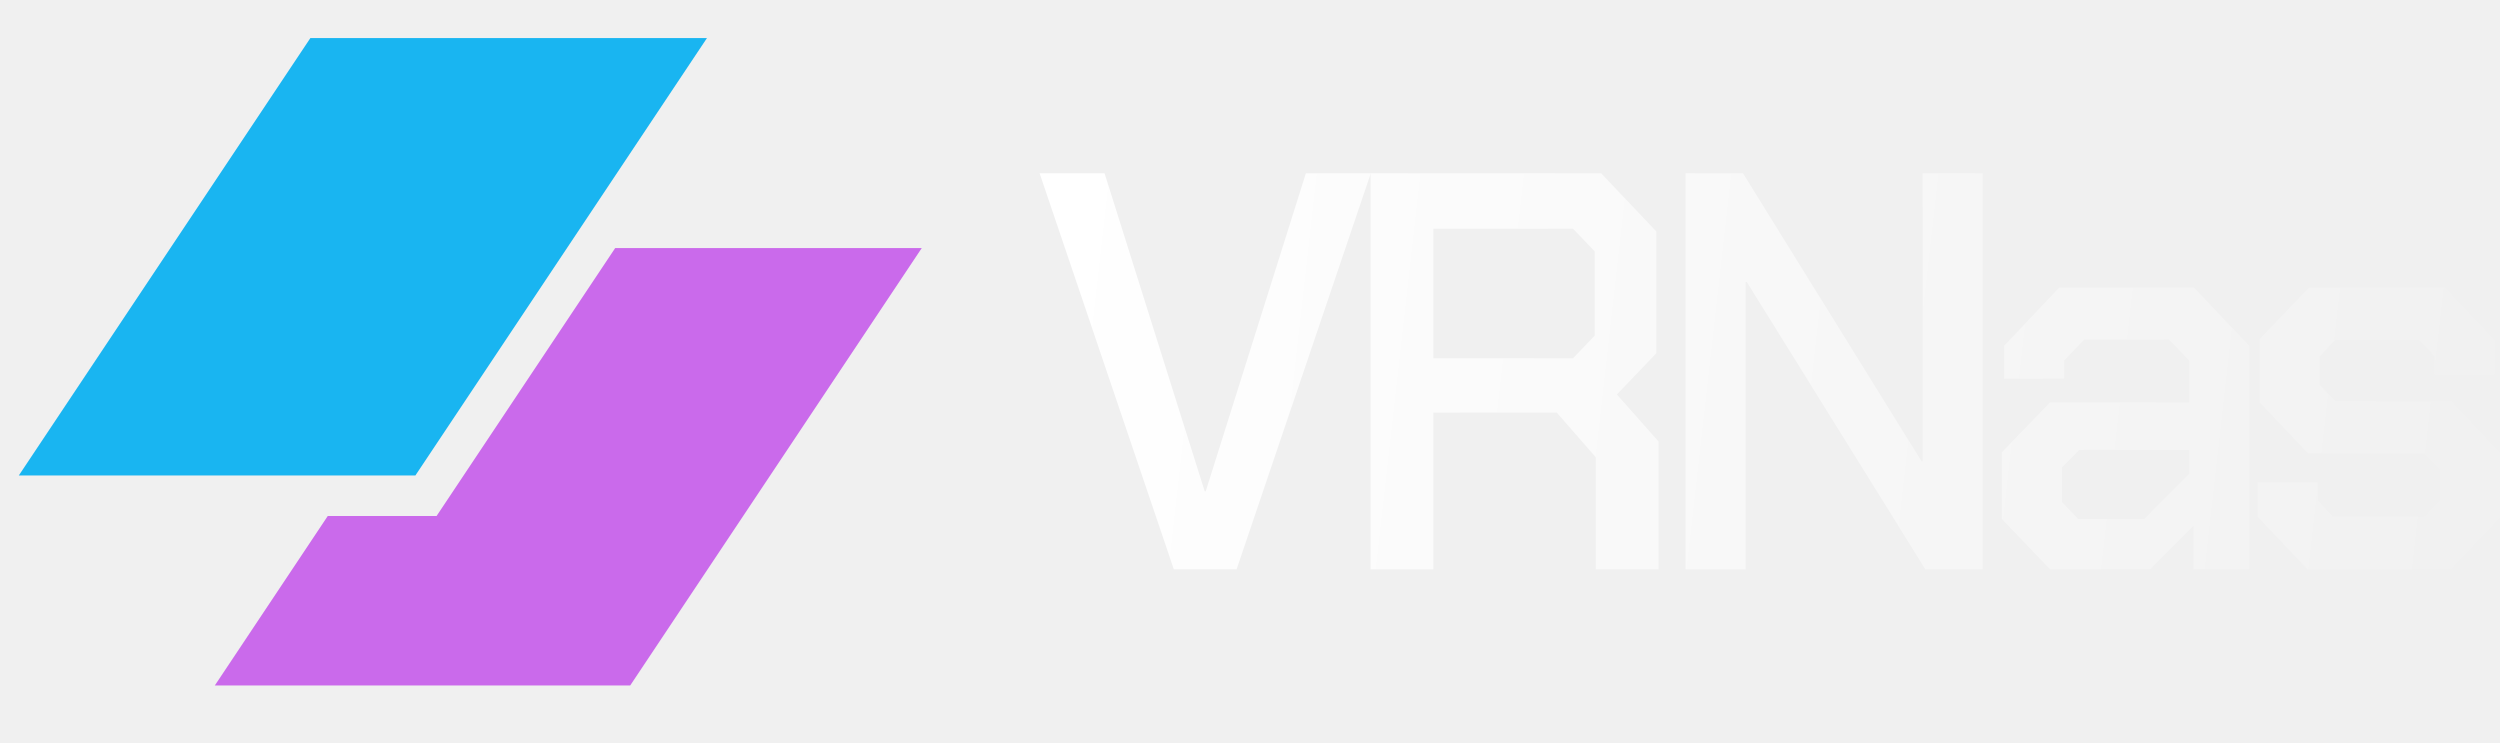
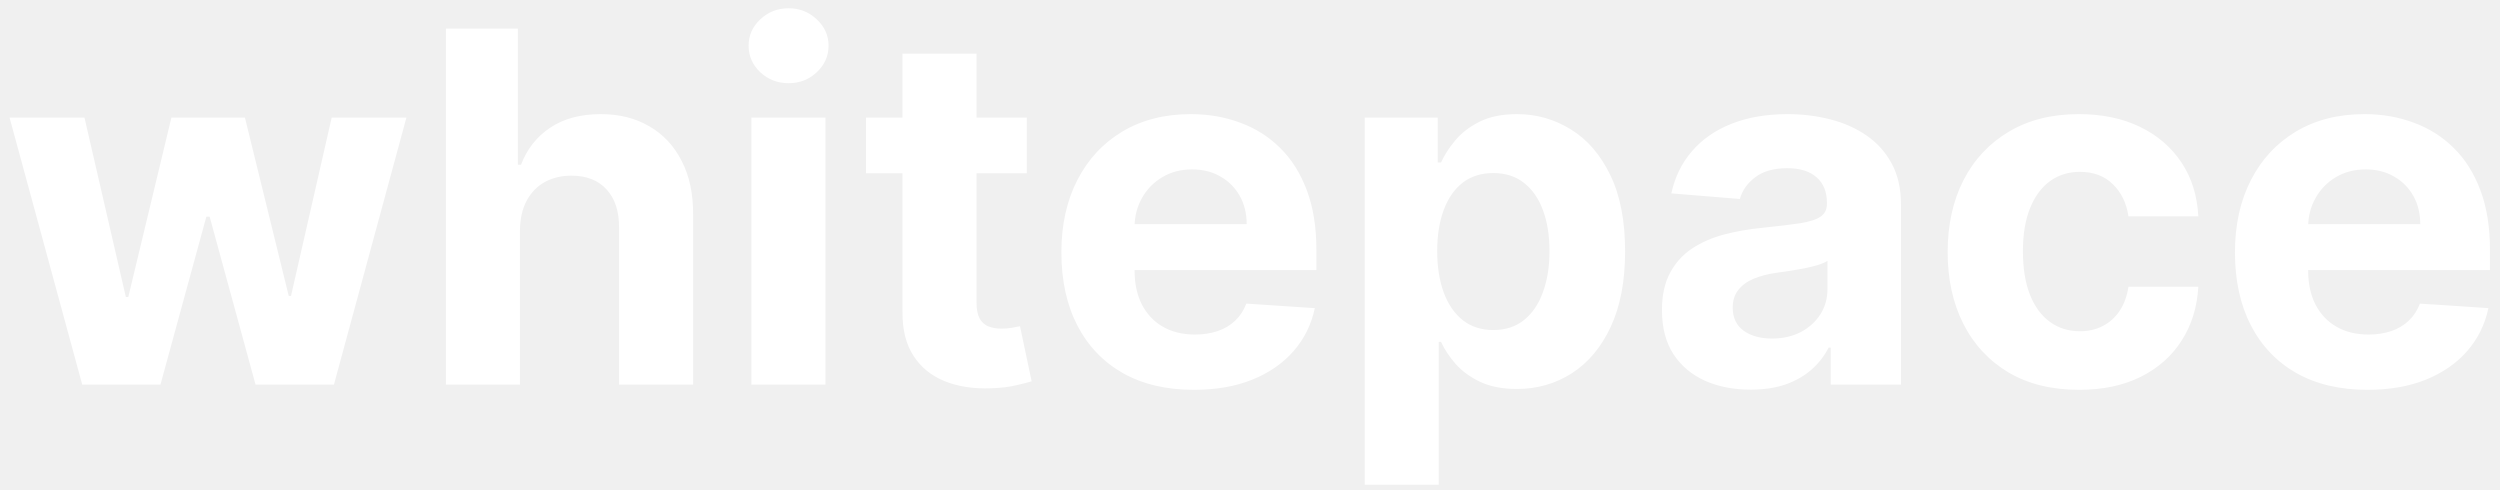
- <svg xmlns="http://www.w3.org/2000/svg" width="101" height="30" viewBox="0 0 101 30" fill="none">
-   <path d="M12.539 1.538H28.561L16.782 19.209H0.76L12.539 1.538Z" fill="#19B5F1" />
-   <path d="M13.241 20.847L8.679 27.692H25.461L37.24 10.021H24.854L17.637 20.847H13.241Z" fill="#CA6AEB" />
-   <path d="M42 7H44.624L48.669 19.846H48.712L52.757 7H55.381L49.959 23H47.422L42 7Z" fill="url(#paint0_linear_21_12730)" />
-   <path d="M67.004 17.834V23H64.468V18.474L62.894 16.669H57.909V23H55.372V7H64.687L66.917 9.354V14.269L65.321 15.937L67.004 17.834ZM57.909 14.474H63.55L64.424 13.56V10.154L63.55 9.24H57.909V14.474Z" fill="url(#paint1_linear_21_12730)" />
-   <path d="M68.097 7H70.415L77.63 18.634H77.674V7H80.101V23H77.783L70.568 11.389H70.524V23H68.097V7Z" fill="url(#paint2_linear_21_12730)" />
-   <path d="M80.876 20.966V18.269L82.822 16.257H88.441V14.566L87.632 13.72H84.2L83.391 14.566V15.297H80.964V13.971L83.194 11.617H88.638L90.868 13.971V23H88.616V21.24L86.867 23H82.822L80.876 20.966ZM86.627 20.966L88.441 19.137V18.177H84.003L83.303 18.886V20.28L83.959 20.966H86.627Z" fill="url(#paint3_linear_21_12730)" />
-   <path d="M91.205 20.874V19.48H93.632V20.211L94.244 20.874H97.961L98.573 20.211V18.977L97.939 18.314H93.238L91.292 16.257V13.697L93.282 11.617H98.77L100.781 13.743V15.137H98.354V14.406L97.742 13.743H94.331L93.719 14.406V15.549L94.353 16.211H99.032L101 18.291V20.92L99.01 23H93.216L91.205 20.874Z" fill="url(#paint4_linear_21_12730)" />
-   <defs>
-     <linearGradient id="paint0_linear_21_12730" x1="42" y1="13.5" x2="104" y2="20.5" gradientUnits="userSpaceOnUse">
-       <stop stop-color="white" />
-       <stop offset="1" stop-color="white" stop-opacity="0" />
-     </linearGradient>
-     <linearGradient id="paint1_linear_21_12730" x1="42" y1="13.5" x2="104" y2="20.5" gradientUnits="userSpaceOnUse">
-       <stop stop-color="white" />
-       <stop offset="1" stop-color="white" stop-opacity="0" />
-     </linearGradient>
-     <linearGradient id="paint2_linear_21_12730" x1="42" y1="13.5" x2="104" y2="20.5" gradientUnits="userSpaceOnUse">
-       <stop stop-color="white" />
-       <stop offset="1" stop-color="white" stop-opacity="0" />
-     </linearGradient>
-     <linearGradient id="paint3_linear_21_12730" x1="42" y1="13.5" x2="104" y2="20.5" gradientUnits="userSpaceOnUse">
-       <stop stop-color="white" />
-       <stop offset="1" stop-color="white" stop-opacity="0" />
-     </linearGradient>
-     <linearGradient id="paint4_linear_21_12730" x1="42" y1="13.5" x2="104" y2="20.5" gradientUnits="userSpaceOnUse">
-       <stop stop-color="white" />
-       <stop offset="1" stop-color="white" stop-opacity="0" />
-     </linearGradient>
-   </defs>
+ <svg xmlns="http://www.w3.org/2000/svg" width="143" height="28" viewBox="0 0 143 28" fill="none">
+   <path d="M4.703 22L0.547 6.727H4.832L7.199 16.989H7.338L9.804 6.727H14.01L16.516 16.929H16.645L18.972 6.727H23.247L19.101 22H14.617L11.992 12.395H11.803L9.178 22H4.703ZM29.742 13.171V22H25.507V1.636H29.623V9.422H29.802C30.147 8.52 30.704 7.814 31.473 7.304C32.242 6.787 33.206 6.528 34.366 6.528C35.427 6.528 36.351 6.76 37.14 7.224C37.936 7.682 38.552 8.341 38.99 9.203C39.434 10.058 39.653 11.082 39.646 12.276V22H35.41V13.031C35.417 12.09 35.178 11.357 34.694 10.834C34.217 10.31 33.547 10.048 32.686 10.048C32.109 10.048 31.599 10.171 31.154 10.416C30.717 10.662 30.372 11.019 30.12 11.49C29.875 11.954 29.749 12.514 29.742 13.171ZM42.979 22V6.727H47.215V22H42.979ZM45.107 4.759C44.477 4.759 43.937 4.55 43.486 4.132C43.042 3.708 42.82 3.201 42.82 2.611C42.82 2.027 43.042 1.527 43.486 1.109C43.937 0.685 44.477 0.473 45.107 0.473C45.737 0.473 46.274 0.685 46.718 1.109C47.169 1.527 47.394 2.027 47.394 2.611C47.394 3.201 47.169 3.708 46.718 4.132C46.274 4.55 45.737 4.759 45.107 4.759ZM58.732 6.727V9.909H49.534V6.727H58.732ZM51.623 3.068H55.858V17.307C55.858 17.698 55.918 18.003 56.037 18.222C56.157 18.434 56.322 18.583 56.534 18.669C56.753 18.755 57.005 18.798 57.29 18.798C57.489 18.798 57.688 18.782 57.887 18.749C58.086 18.709 58.238 18.679 58.344 18.659L59.01 21.811C58.798 21.877 58.5 21.954 58.115 22.04C57.731 22.133 57.264 22.189 56.713 22.209C55.693 22.249 54.798 22.113 54.029 21.801C53.267 21.49 52.673 21.006 52.249 20.349C51.825 19.693 51.616 18.865 51.623 17.864V3.068ZM68.287 22.298C66.716 22.298 65.364 21.98 64.231 21.344C63.104 20.701 62.235 19.793 61.625 18.619C61.016 17.439 60.711 16.044 60.711 14.433C60.711 12.862 61.016 11.483 61.625 10.297C62.235 9.11 63.094 8.186 64.201 7.523C65.314 6.86 66.62 6.528 68.118 6.528C69.126 6.528 70.064 6.691 70.932 7.016C71.807 7.334 72.57 7.814 73.219 8.457C73.875 9.1 74.386 9.909 74.75 10.883C75.115 11.851 75.297 12.985 75.297 14.284V15.447H62.401V12.822H71.31C71.31 12.213 71.177 11.672 70.912 11.202C70.647 10.731 70.279 10.363 69.809 10.098C69.345 9.826 68.804 9.69 68.188 9.69C67.545 9.69 66.975 9.839 66.478 10.138C65.987 10.43 65.603 10.824 65.324 11.321C65.046 11.812 64.903 12.358 64.897 12.962V15.457C64.897 16.213 65.036 16.866 65.314 17.416C65.599 17.966 66 18.391 66.517 18.689C67.034 18.987 67.648 19.136 68.357 19.136C68.828 19.136 69.258 19.07 69.65 18.938C70.041 18.805 70.375 18.606 70.654 18.341C70.932 18.076 71.144 17.751 71.29 17.366L75.208 17.625C75.009 18.566 74.601 19.388 73.985 20.091C73.375 20.787 72.586 21.331 71.618 21.722C70.657 22.106 69.547 22.298 68.287 22.298ZM78.061 27.727V6.727H82.238V9.293H82.427C82.612 8.882 82.881 8.464 83.232 8.04C83.59 7.609 84.054 7.251 84.624 6.966C85.201 6.674 85.916 6.528 86.772 6.528C87.885 6.528 88.913 6.82 89.854 7.403C90.795 7.98 91.548 8.852 92.111 10.018C92.675 11.178 92.956 12.633 92.956 14.383C92.956 16.087 92.681 17.526 92.131 18.699C91.588 19.866 90.845 20.75 89.904 21.354C88.969 21.95 87.922 22.249 86.762 22.249C85.94 22.249 85.24 22.113 84.664 21.841C84.094 21.569 83.626 21.228 83.262 20.817C82.897 20.399 82.619 19.978 82.427 19.554H82.297V27.727H78.061ZM82.208 14.364C82.208 15.272 82.334 16.064 82.586 16.74C82.838 17.416 83.202 17.943 83.679 18.321C84.157 18.692 84.737 18.878 85.419 18.878C86.109 18.878 86.692 18.689 87.169 18.311C87.647 17.927 88.008 17.396 88.253 16.72C88.505 16.037 88.631 15.252 88.631 14.364C88.631 13.482 88.508 12.706 88.263 12.037C88.018 11.367 87.657 10.844 87.179 10.466C86.702 10.088 86.115 9.899 85.419 9.899C84.73 9.899 84.147 10.081 83.669 10.446C83.199 10.811 82.838 11.328 82.586 11.997C82.334 12.667 82.208 13.456 82.208 14.364ZM100.135 22.288C99.161 22.288 98.293 22.119 97.53 21.781C96.768 21.437 96.165 20.93 95.721 20.26C95.283 19.584 95.064 18.742 95.064 17.734C95.064 16.886 95.22 16.173 95.532 15.597C95.843 15.02 96.267 14.556 96.804 14.204C97.341 13.853 97.951 13.588 98.634 13.409C99.323 13.23 100.046 13.104 100.801 13.031C101.69 12.938 102.406 12.852 102.949 12.773C103.493 12.687 103.887 12.561 104.132 12.395C104.378 12.229 104.5 11.984 104.5 11.659V11.599C104.5 10.97 104.301 10.482 103.904 10.138C103.513 9.793 102.956 9.621 102.233 9.621C101.471 9.621 100.864 9.79 100.414 10.128C99.963 10.459 99.665 10.877 99.519 11.381L95.601 11.062C95.8 10.134 96.191 9.332 96.775 8.656C97.358 7.973 98.11 7.45 99.032 7.085C99.96 6.714 101.033 6.528 102.253 6.528C103.102 6.528 103.914 6.628 104.689 6.827C105.471 7.026 106.164 7.334 106.767 7.751C107.377 8.169 107.858 8.706 108.209 9.362C108.56 10.012 108.736 10.791 108.736 11.699V22H104.719V19.882H104.6C104.355 20.359 104.026 20.78 103.615 21.145C103.204 21.503 102.711 21.785 102.134 21.99C101.557 22.189 100.891 22.288 100.135 22.288ZM101.348 19.365C101.971 19.365 102.522 19.242 102.999 18.997C103.476 18.745 103.851 18.407 104.123 17.983C104.394 17.559 104.53 17.078 104.53 16.541V14.921C104.398 15.007 104.215 15.086 103.983 15.159C103.758 15.225 103.503 15.288 103.218 15.348C102.933 15.401 102.648 15.451 102.363 15.497C102.078 15.537 101.819 15.573 101.587 15.607C101.09 15.68 100.656 15.796 100.284 15.954C99.913 16.114 99.625 16.329 99.419 16.601C99.214 16.866 99.111 17.197 99.111 17.595C99.111 18.172 99.32 18.613 99.738 18.918C100.162 19.216 100.699 19.365 101.348 19.365ZM118.923 22.298C117.359 22.298 116.013 21.967 114.886 21.304C113.766 20.634 112.904 19.706 112.301 18.52C111.704 17.333 111.406 15.968 111.406 14.423C111.406 12.859 111.708 11.487 112.311 10.307C112.921 9.12 113.786 8.196 114.906 7.533C116.026 6.863 117.359 6.528 118.903 6.528C120.235 6.528 121.402 6.77 122.403 7.254C123.404 7.738 124.196 8.418 124.779 9.293C125.363 10.168 125.684 11.195 125.744 12.375H121.747C121.634 11.613 121.336 10.999 120.852 10.536C120.375 10.065 119.748 9.83 118.973 9.83C118.316 9.83 117.743 10.008 117.252 10.367C116.769 10.718 116.391 11.232 116.119 11.908C115.847 12.584 115.711 13.402 115.711 14.364C115.711 15.338 115.844 16.167 116.109 16.849C116.381 17.532 116.762 18.053 117.252 18.41C117.743 18.768 118.316 18.947 118.973 18.947C119.457 18.947 119.891 18.848 120.275 18.649C120.666 18.45 120.988 18.162 121.24 17.784C121.498 17.4 121.667 16.939 121.747 16.402H125.744C125.678 17.569 125.359 18.596 124.789 19.484C124.226 20.366 123.447 21.055 122.453 21.553C121.458 22.05 120.282 22.298 118.923 22.298ZM135.416 22.298C133.845 22.298 132.493 21.98 131.359 21.344C130.232 20.701 129.364 19.793 128.754 18.619C128.144 17.439 127.839 16.044 127.839 14.433C127.839 12.862 128.144 11.483 128.754 10.297C129.364 9.11 130.223 8.186 131.33 7.523C132.443 6.86 133.749 6.528 135.247 6.528C136.255 6.528 137.193 6.691 138.061 7.016C138.936 7.334 139.698 7.814 140.348 8.457C141.004 9.1 141.515 9.909 141.879 10.883C142.244 11.851 142.426 12.985 142.426 14.284V15.447H129.53V12.822H138.439C138.439 12.213 138.306 11.672 138.041 11.202C137.776 10.731 137.408 10.363 136.938 10.098C136.473 9.826 135.933 9.69 135.317 9.69C134.674 9.69 134.104 9.839 133.607 10.138C133.116 10.43 132.732 10.824 132.453 11.321C132.175 11.812 132.032 12.358 132.026 12.962V15.457C132.026 16.213 132.165 16.866 132.443 17.416C132.728 17.966 133.129 18.391 133.646 18.689C134.163 18.987 134.777 19.136 135.486 19.136C135.956 19.136 136.387 19.07 136.778 18.938C137.17 18.805 137.504 18.606 137.783 18.341C138.061 18.076 138.273 17.751 138.419 17.366L142.337 17.625C142.138 18.566 141.73 19.388 141.114 20.091C140.504 20.787 139.715 21.331 138.747 21.722C137.786 22.106 136.676 22.298 135.416 22.298Z" fill="white" />
</svg>
